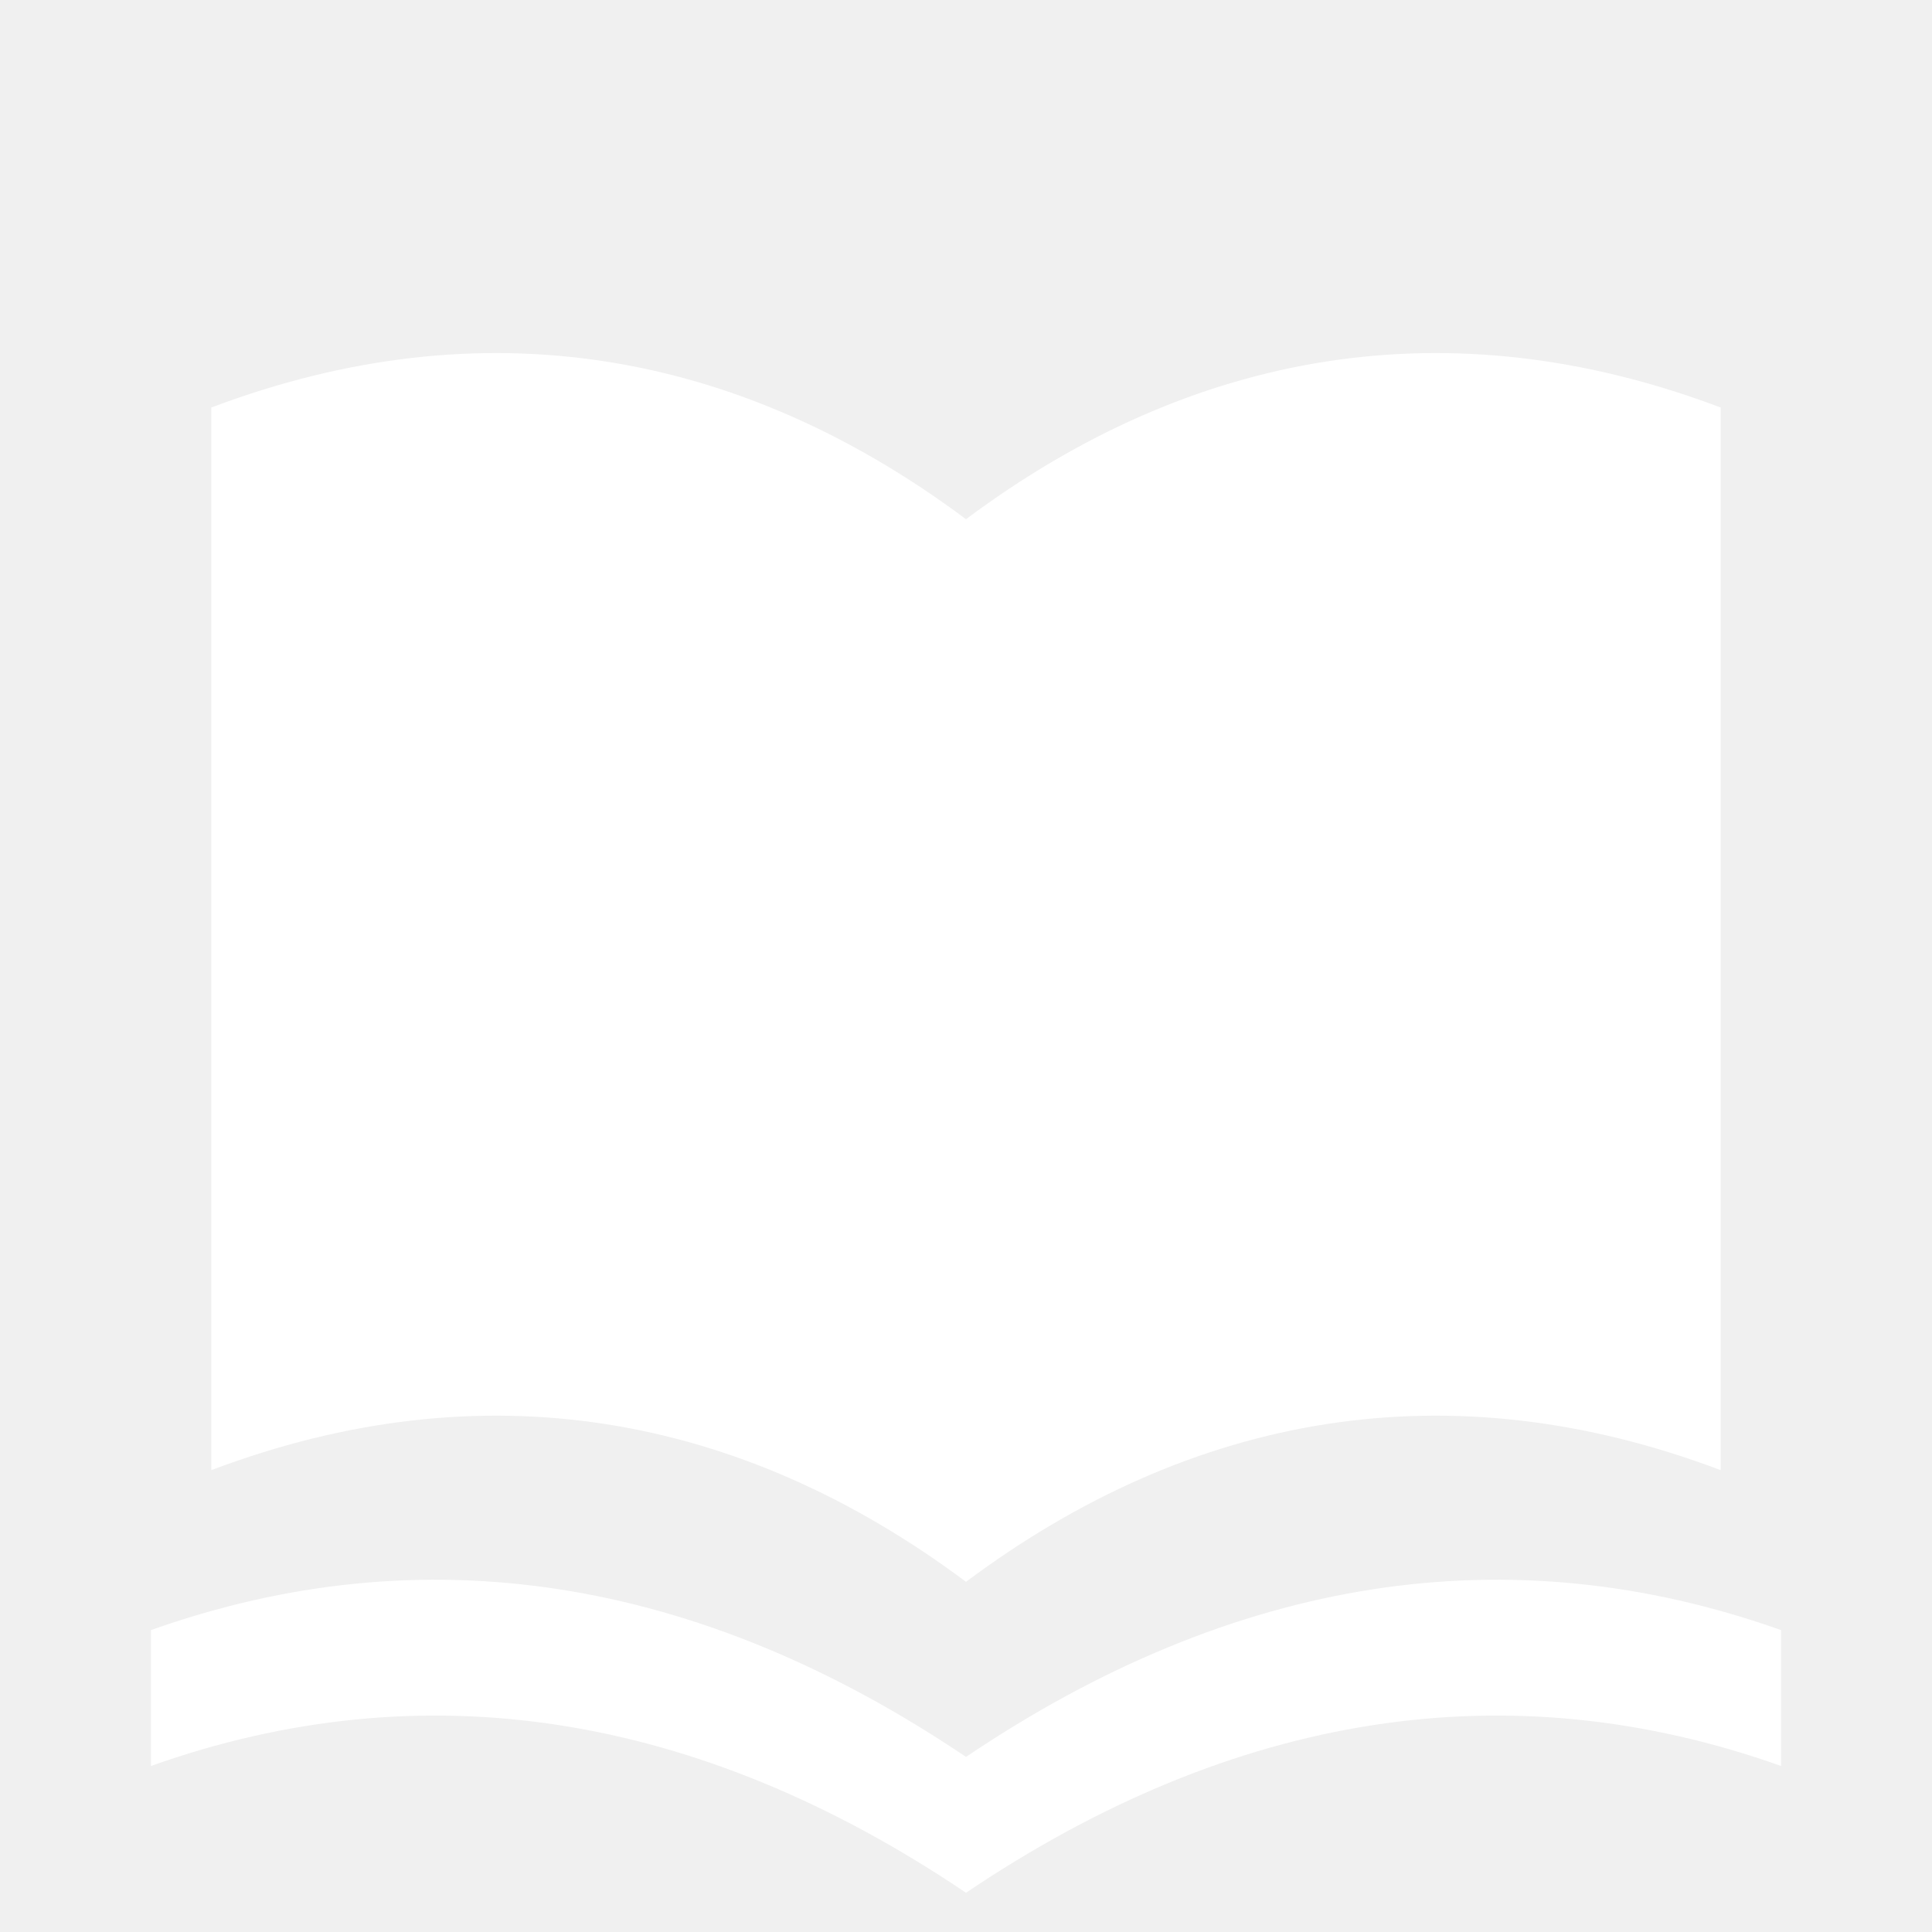
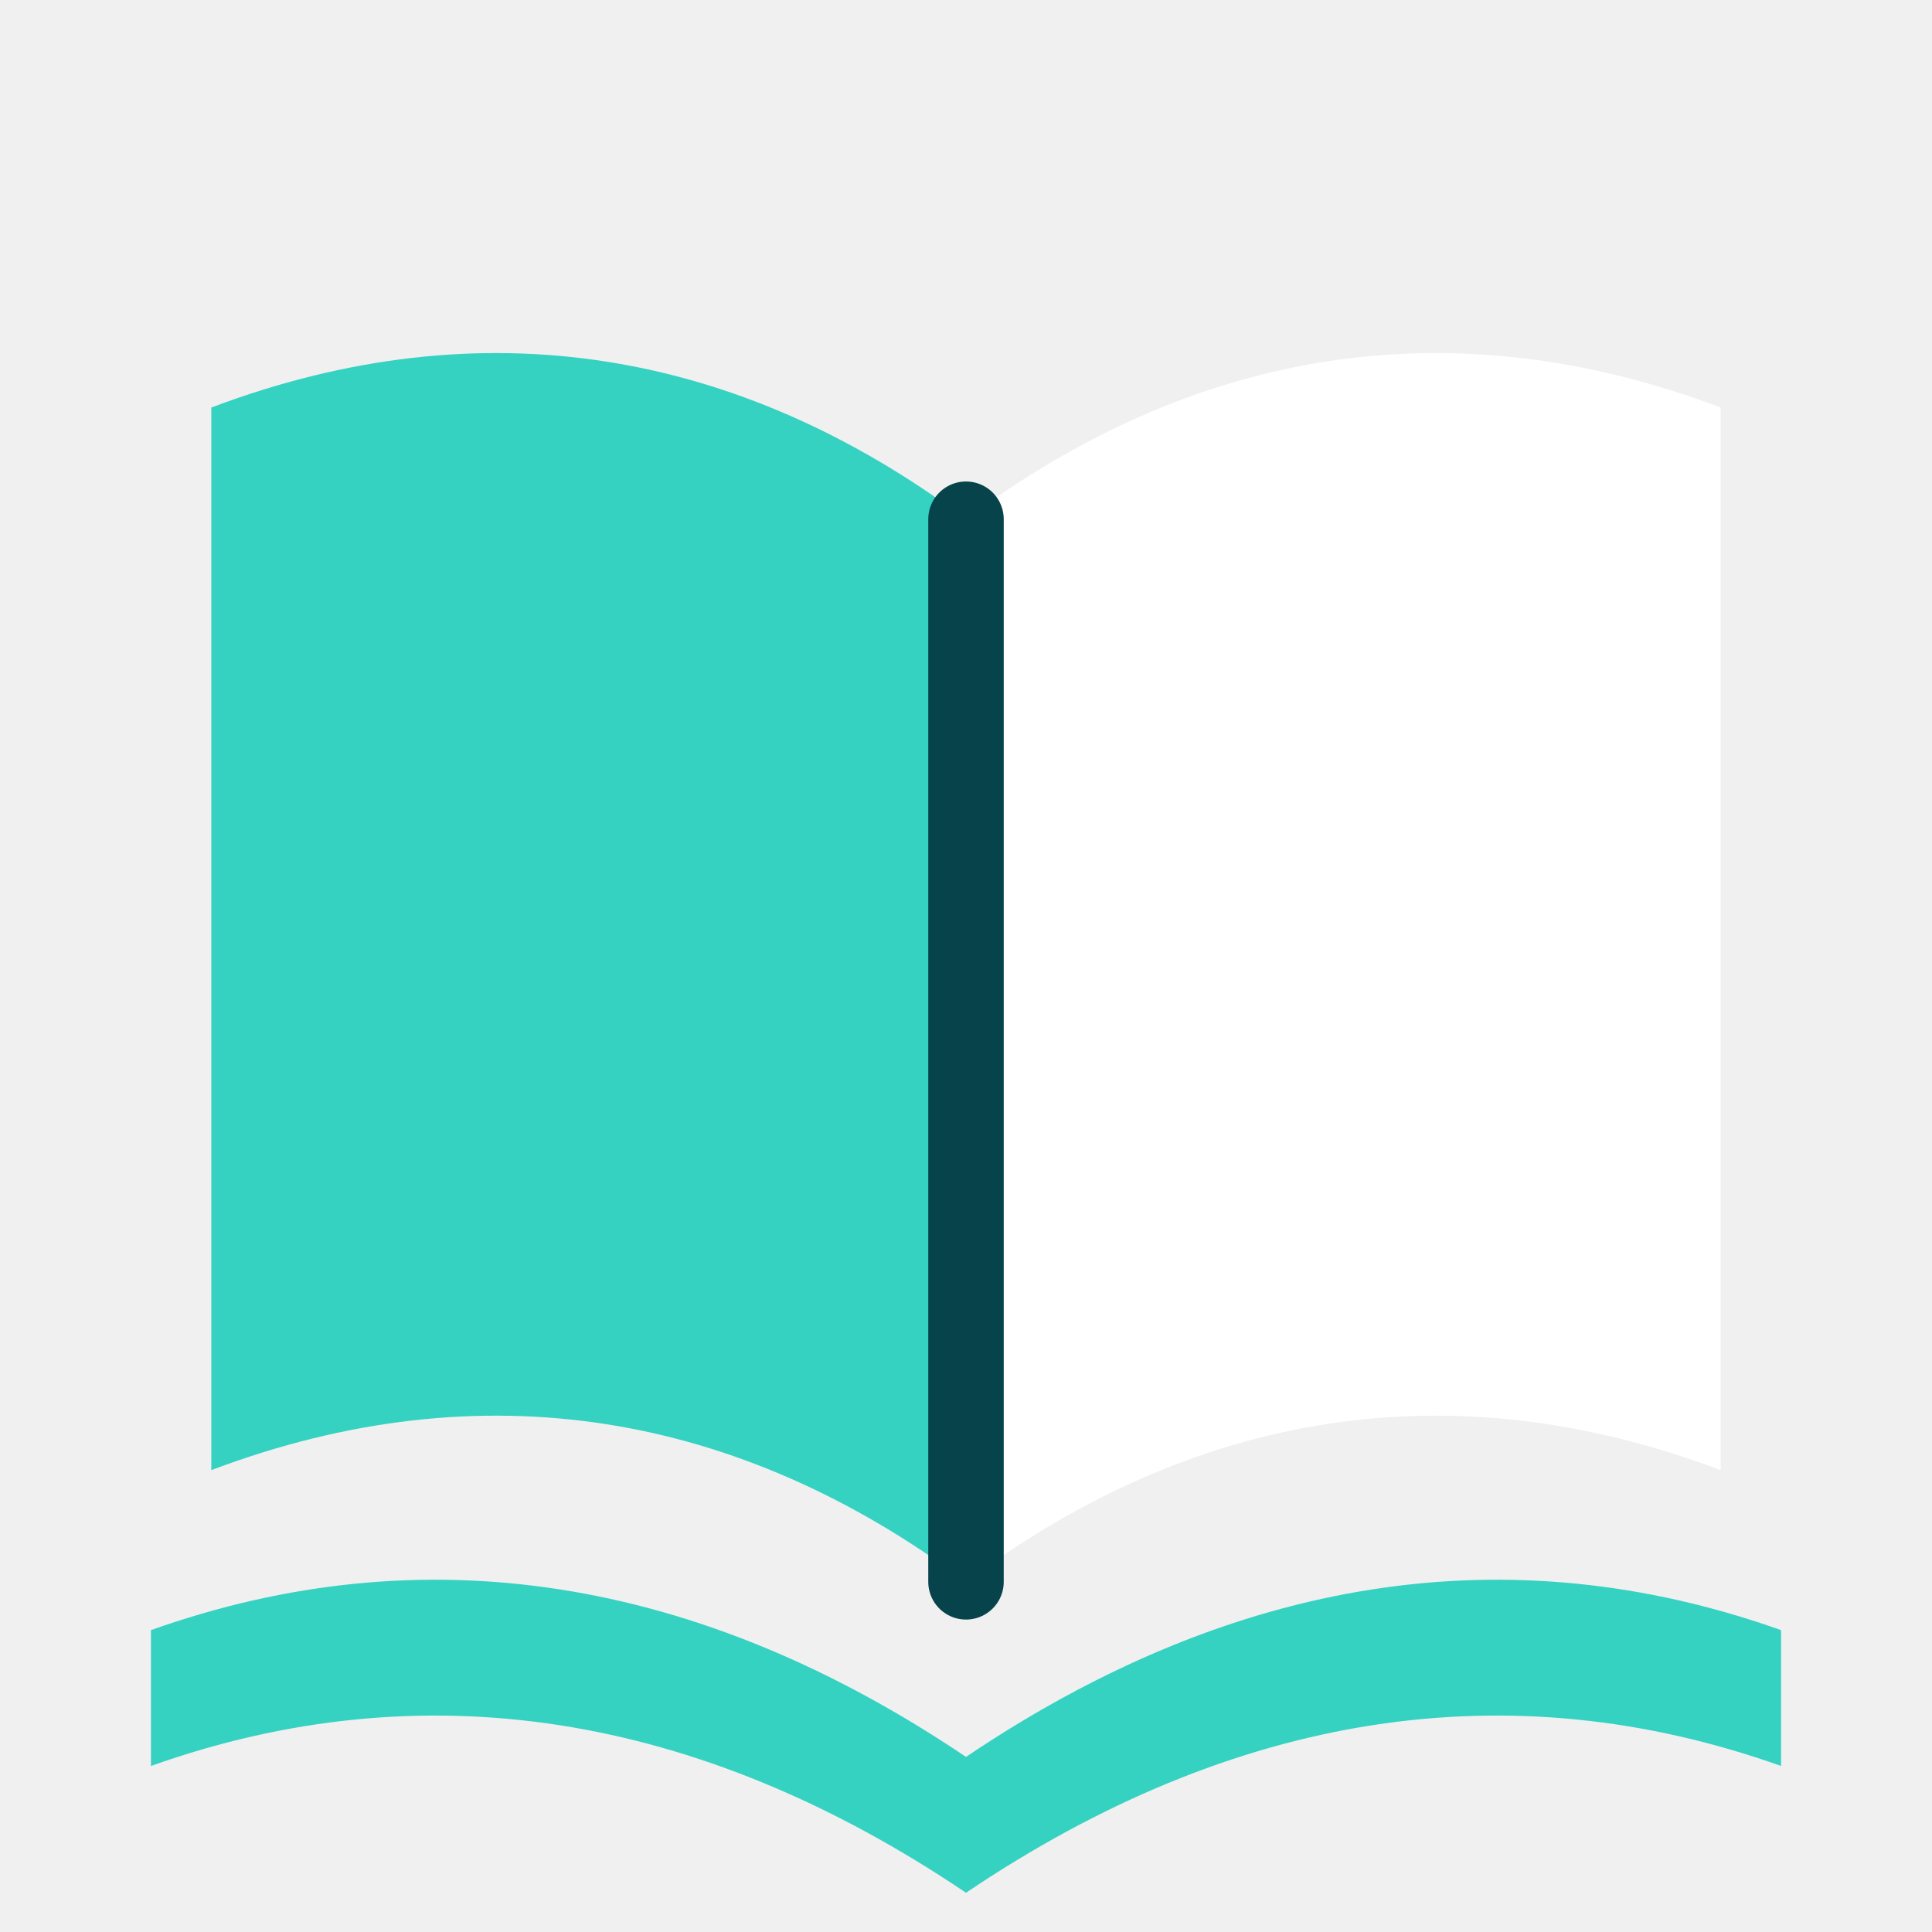
- <svg xmlns="http://www.w3.org/2000/svg" viewBox="0 0 64 64">
-   <g fill="#fff">
-     <path d="M7 13.5c9-3.4 17.5-1.9 25 3.7v35.2c-7.5-5.6-16-7.1-25-3.7V13.5Z" />
-     <path d="M57 13.5c-9-3.4-17.5-1.9-25 3.7v35.2c7.5-5.6 16-7.1 25-3.7V13.5Z" />
-     <path d="M5 54c9-3.2 18.1-1.8 27 4.2 8.9-6 18-7.4 27-4.2v4.5c-9-3.2-18.1-1.8-27 4.2-8.9-6-18-7.4-27-4.2V54Z" />
+ <svg xmlns="http://www.w3.org/2000/svg" viewBox="0 0 64 64" role="img" aria-label="Logo buku AKSARA">
+   <g stroke-linecap="round" stroke-linejoin="round">
+     <path d="M7 13.5c9-3.4 17.5-1.9 25 3.7v35.2c-7.5-5.6-16-7.1-25-3.7V13.5Z" fill="#35D2C2" />
+     <path d="M57 13.5c-9-3.4-17.5-1.9-25 3.7v35.2c7.5-5.6 16-7.1 25-3.7V13.5Z" fill="#FFFFFF" />
+     <path d="M32 17.2v35.2" fill="none" stroke="#06434B" stroke-width="2.5" />
+     <path d="M5 54c9-3.2 18.1-1.8 27 4.2 8.9-6 18-7.4 27-4.2v4.5c-9-3.2-18.1-1.8-27 4.2-8.9-6-18-7.4-27-4.2V54Z" fill="#35D2C2" />
  </g>
</svg>
